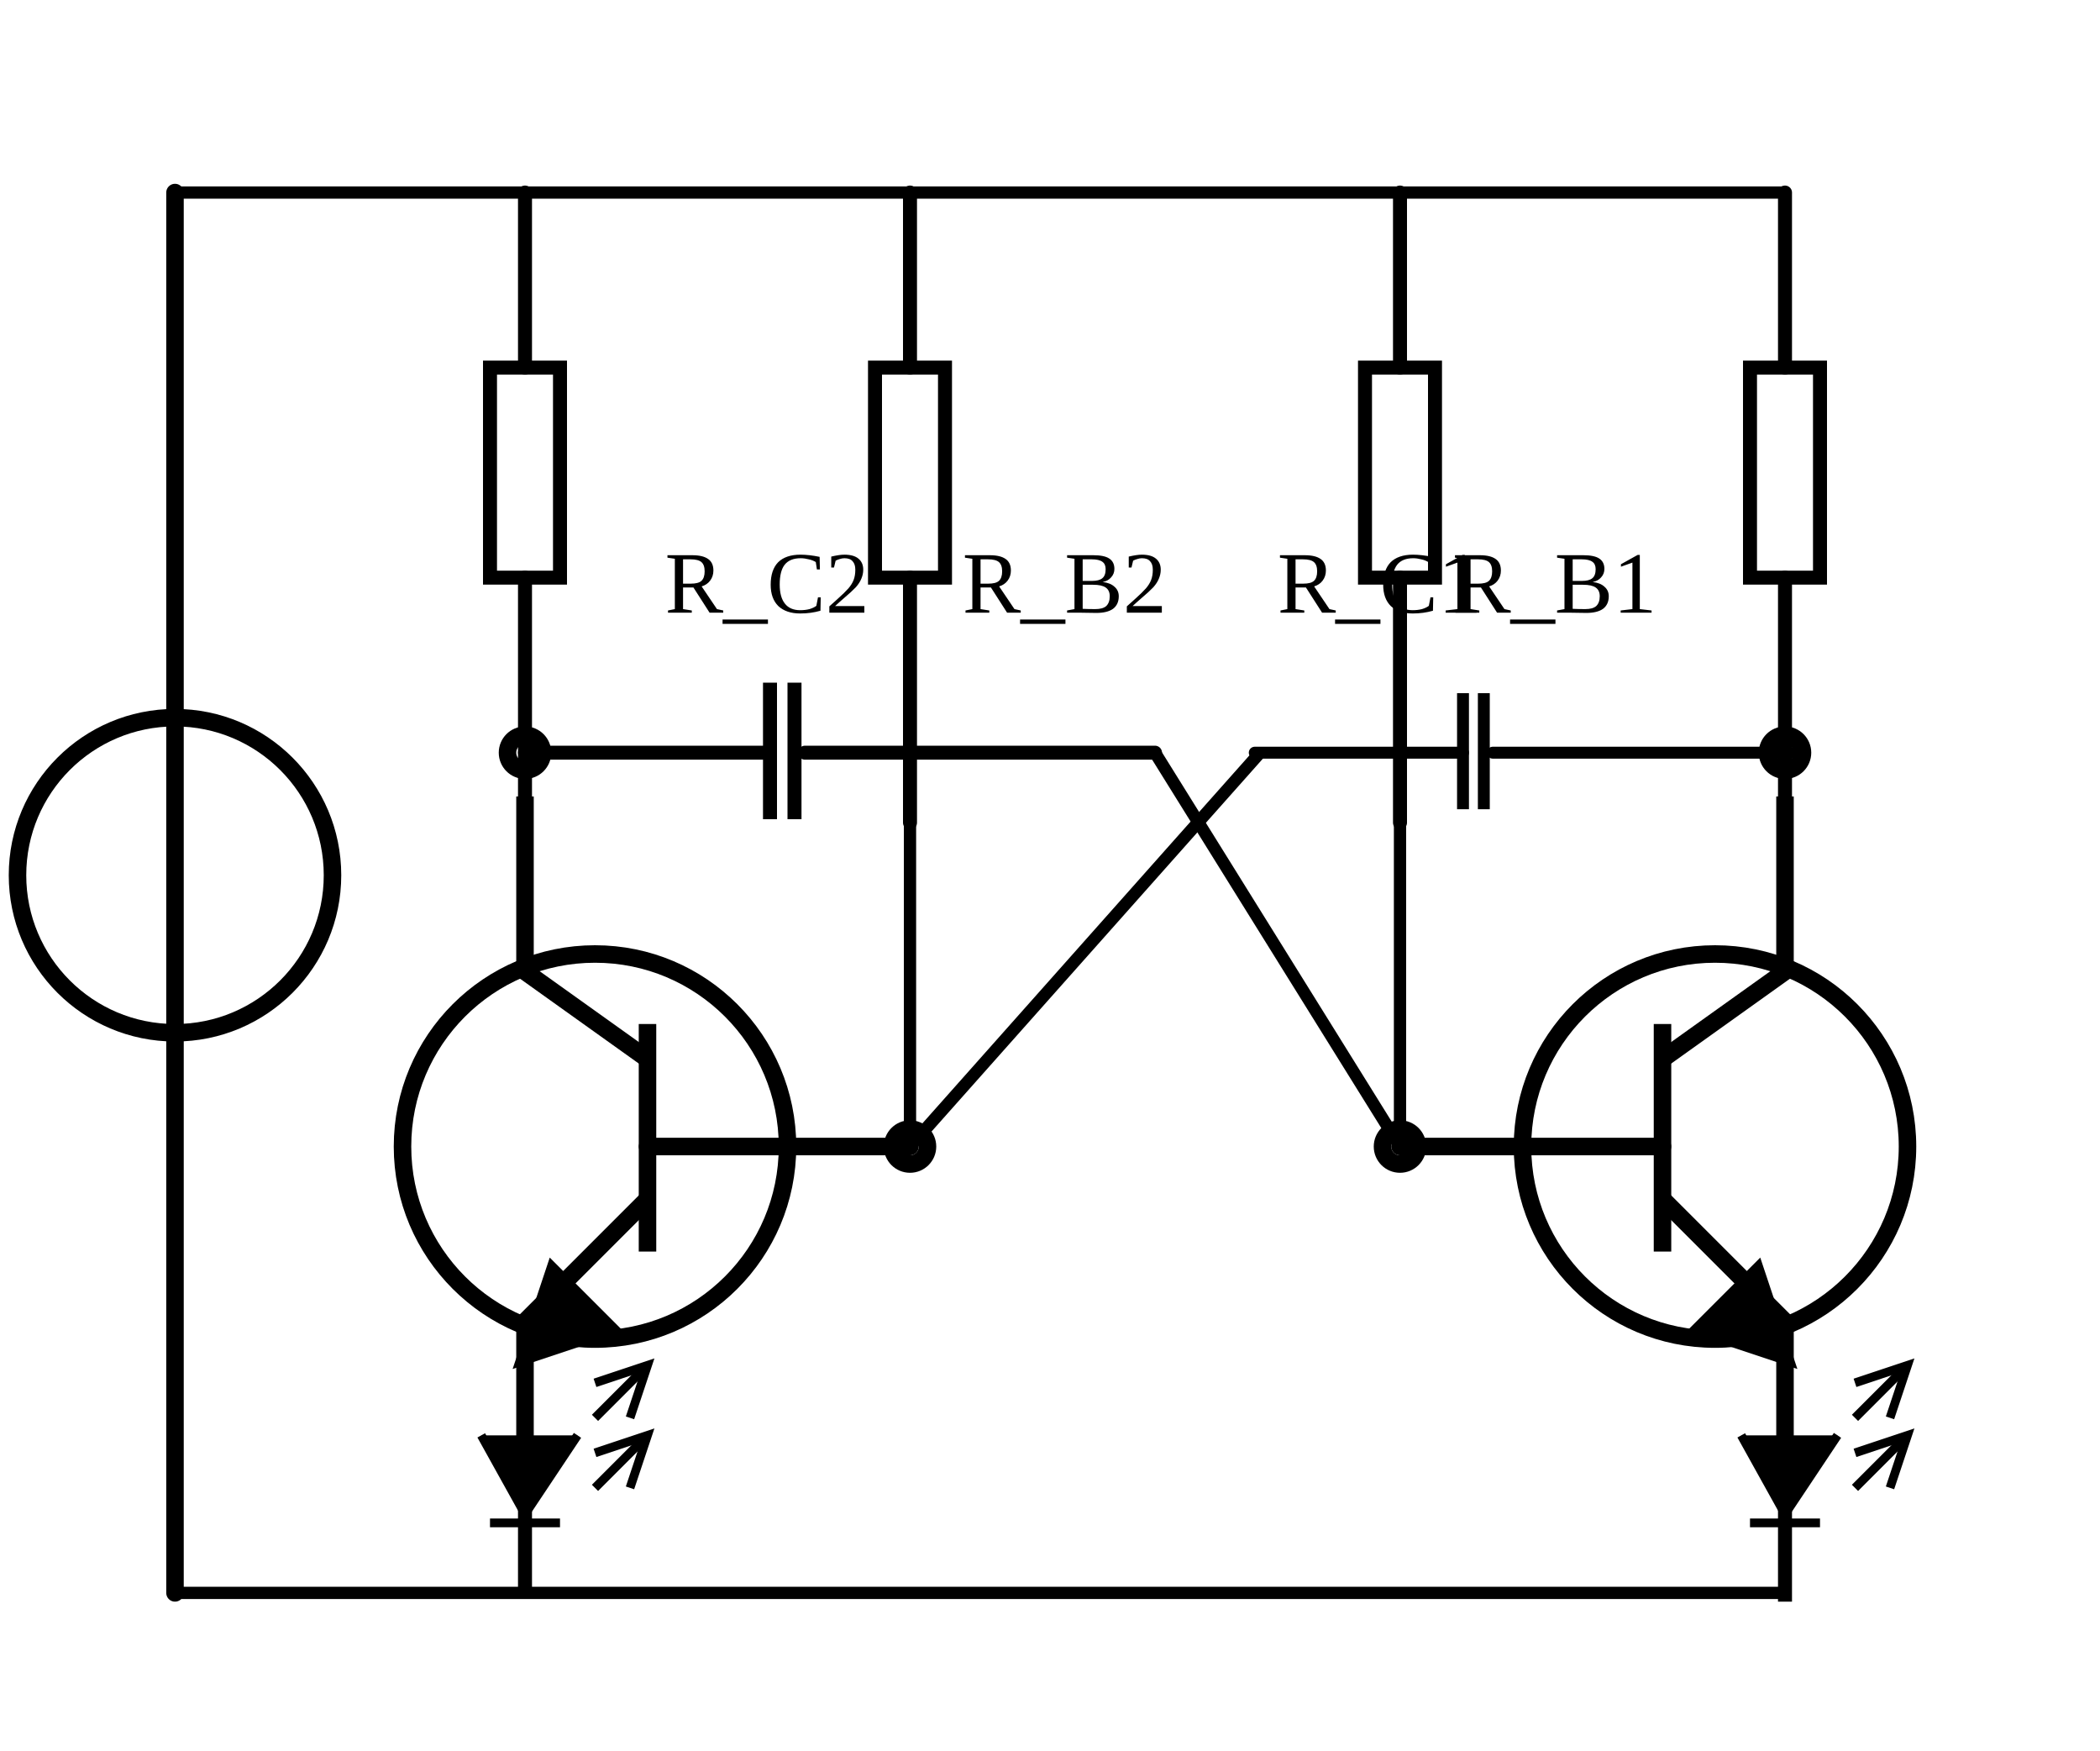
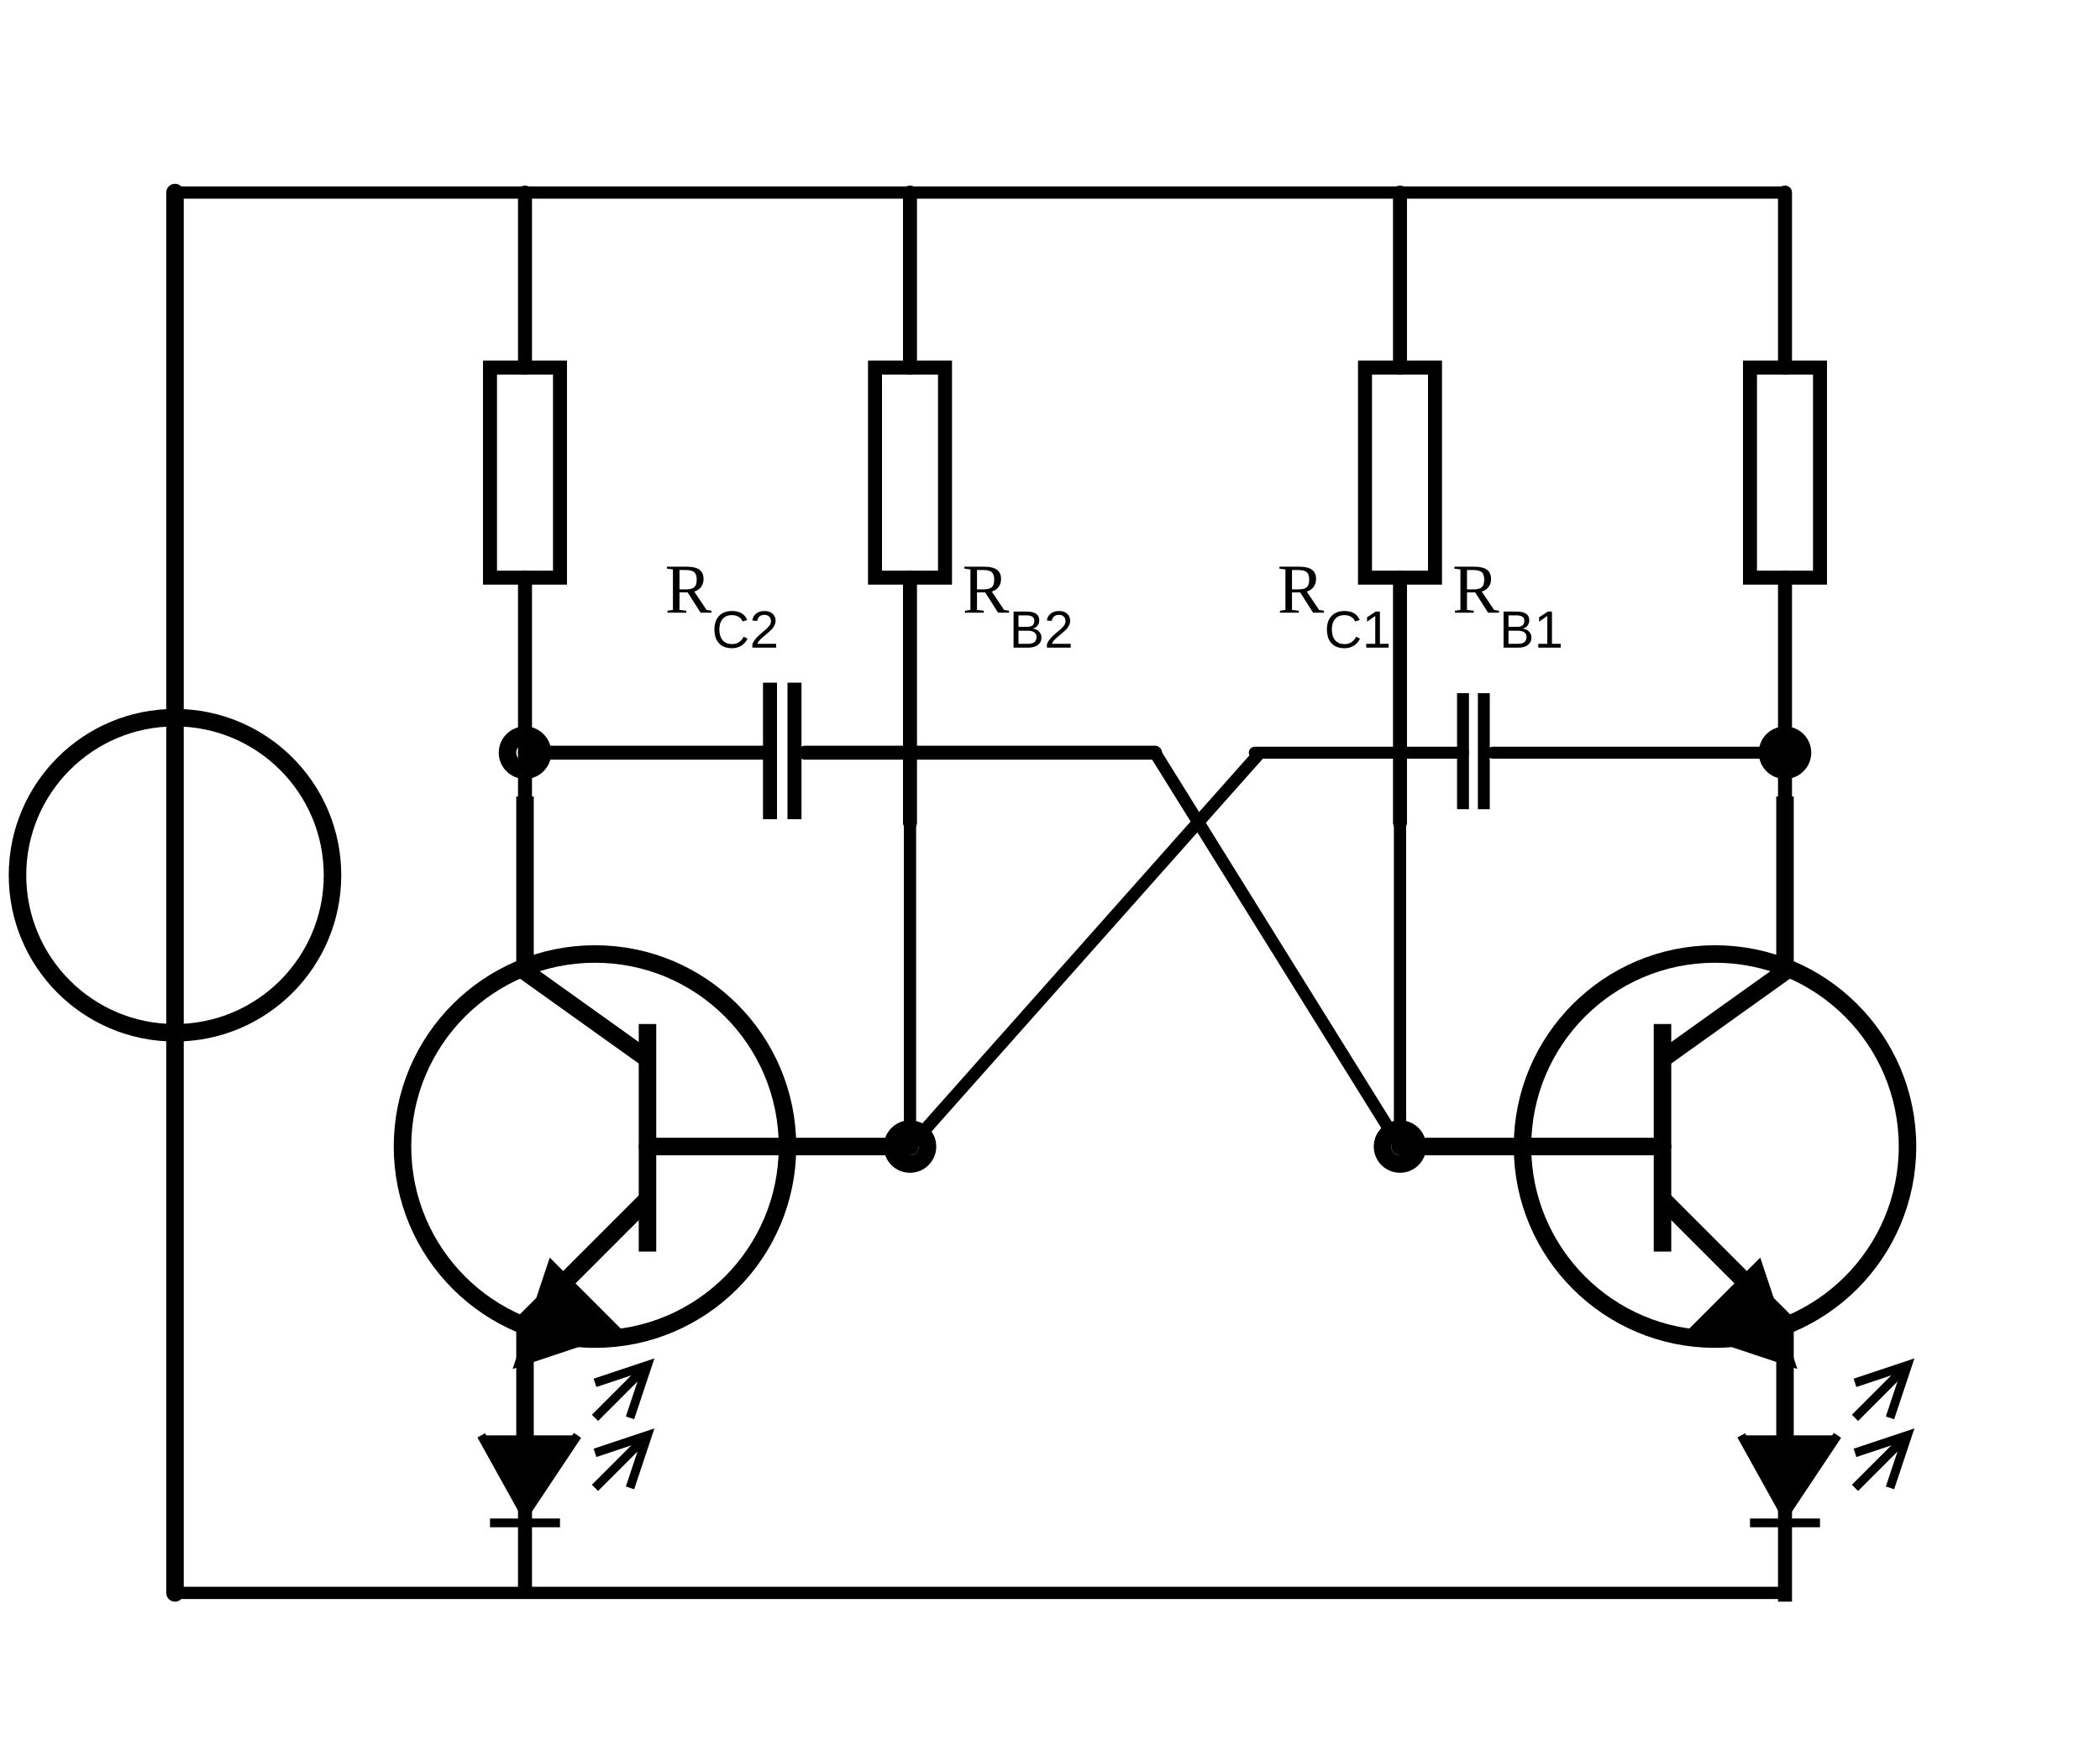
<svg xmlns="http://www.w3.org/2000/svg" width="120" height="100" viewBox="0 0 100 100">
  <defs>
    <marker id="arrowhead" markerWidth="6" markerHeight="6" refX="5" refY="3" orient="auto" markerUnits="strokeWidth">
      <path d="M0,0 L0,6 L6,3 z" fill="black" />
    </marker>
  </defs>
  <symbol id="npn">
    <g transform="translate(0 15.5)">
      <g id="npn_classic">
        <polyline points="73,20 80,15 80,05" style="stroke:black;stroke-width:1;fill:none;" />
        <line x1="58" y1="25" x2="73" y2="25" style="stroke:black;stroke-width:1;fill:none;stroke-linecap:round" />
        <line x1="73" y1="18" x2="73" y2="31" style="stroke:black;stroke-width:1;fill:none;" />
        <polyline points="73,28 80,35 80,42" style="stroke:black;stroke-width:1;fill:none;" />
        <line x1="77" y1="34" x2="80" y2="37" style="stroke:black;stroke-width:1;marker-end:url(#arrowhead)" />
        <circle cx="76" cy="25" r="11" style="stroke:black;stroke-width:1;fill:none;" />
      </g>
    </g>
  </symbol>
  <symbol id="capacitor" viewBox="0 0 200 60">
    <line x1="10" y1="30" x2="80" y2="30" stroke="currentColor" stroke-width="4" stroke-linecap="round" />
    <line x1="90" y1="30" x2="190" y2="30" stroke="currentColor" stroke-width="4" stroke-linecap="round" />
    <line x1="80" y1="10" x2="80" y2="49" stroke="black" stroke-width="4" />
    <line x1="87" y1="10" x2="87" y2="49" stroke="black" stroke-width="4" />
  </symbol>
  <symbol id="resistor" viewBox="0 0 200 60">
    <line x1="10" y1="30" x2="60" y2="30" stroke="currentColor" stroke-width="4" stroke-linecap="round" />
    <line x1="120" y1="30" x2="190" y2="30" stroke="currentColor" stroke-width="4" stroke-linecap="round" />
    <rect x="60" y="20" width="60" height="20" fill="none" stroke="currentColor" stroke-width="4" />
  </symbol>
  <symbol id="led" viewBox="0 0 200 60">
    <polyline points="55,20 60,29 66,20" fill="black" stroke="black" stroke-width="1.0" />
    <line x1="56" y1="30" x2="64" y2="30" style="stroke:black;" />
    <line x1="68" y1="18" x2="74" y2="12" stroke="black" stroke-width="1" />
    <polyline points="72,18 74,12 68,14" fill="none" stroke="black" stroke-width="1" />
    <line x1="68" y1="26" x2="74" y2="20" stroke="black" stroke-width="1" />
    <polyline points="72,26 74,20 68,22" fill="none" stroke="black" stroke-width="1" />
  </symbol>
  <circle cx="0" cy="50" r="9" style="stroke:black;fill:none;" />
  <line x1="0" y1="11" x2="0" y2="91" style="stroke:black;" stroke-linecap="round" />
  <circle cx="20" cy="43" r="1" style="stroke:black;stroke-width:1;fill:none;" />
  <circle cx="92" cy="43" r="1" style="stroke:black;stroke-width:1;fill:none;" />
  <use href="#npn" x="12" y="25" />
  <g transform="translate(100,0) scale(-1,1)">
    <use href="#npn" x="0" y="25" />
  </g>
  <g transform="translate(98,9) rotate(90)">
    <use href="#resistor" width="40" height="12" color="currentColor" />
  </g>
  <g transform="translate(26,9) rotate(90)">
    <use href="#resistor" width="40" height="12" color="currentColor" />
  </g>
  <g transform="translate(18,37)">
    <use href="#capacitor" width="40" height="12" />
  </g>
  <g transform="translate(60,37)">
    <use href="#capacitor" width="34" height="12" />
  </g>
  <line x1="0" y1="11" x2="92" y2="11" stroke="currentColor" stroke-width="0.7" stroke-linecap="round" />
  <line x1="0" y1="91" x2="92" y2="91" stroke="currentColor" stroke-width="0.7" stroke-linecap="round" />
  <line x1="56" y1="43" x2="70" y2="65.5" stroke="currentColor" stroke-width="0.7" />
  <circle cx="42" cy="65.5" r="1" style="stroke:black;stroke-width:1;fill:none;" />
  <circle cx="70" cy="65.5" r="1" style="stroke:black;stroke-width:1;fill:none;" />
  <line x1="42" y1="65.5" x2="42" y2="45" stroke="currentColor" stroke-width="0.7" />
  <line x1="70" y1="65.5" x2="70" y2="45" stroke="currentColor" stroke-width="0.7" />
  <g transform="translate(48,9) rotate(90)">
    <use href="#resistor" width="40" height="12" color="currentColor" />
  </g>
  <g transform="translate(76,9) rotate(90)">
    <use href="#resistor" width="40" height="12" color="currentColor" />
  </g>
  <g transform="translate(-10,67) scale(2,2)">
    <use href="#led" width="50" height="20" />
  </g>
  <g transform="translate(62,67) scale(2,2)">
    <use href="#led" width="50" height="20" />
  </g>
  <line x1="42" y1="65.5" x2="62" y2="43" stroke="currentColor" stroke-width="0.7" />
  <line x1="20" y1="82" x2="20" y2="91" stroke="currentColor" stroke-width="0.8" />
  <line x1="92" y1="82" x2="92" y2="91.5" stroke="currentColor" stroke-width="0.8" />
-   <text x="45" y="35" font-size="5">R_B2</text>
-   <text x="73" y="35" font-size="5">R_B1</text>
-   <text x="28" y="35" font-size="5">R_C2</text>
-   <text x="63" y="35" font-size="5">R_C1</text>
+   <text x="45" y="35" font-size="4">
+     <tspan>R</tspan>
+     <tspan dx="-1" dy="2" font-size="3" font-family="arial">B2</tspan>
+   </text>
+   <text x="73" y="35" font-size="4">
+     <tspan>R</tspan>
+     <tspan dx="-1" dy="2" font-size="3" font-family="arial">B1</tspan>
+   </text>
+   <text x="28" y="35" font-size="4">
+     <tspan>R</tspan>
+     <tspan dx="-1" dy="2" font-size="3" font-family="arial">C2</tspan>
+   </text>
+   <text x="63" y="35" font-size="4">
+     <tspan>R</tspan>
+     <tspan dx="-1" dy="2" font-size="3" font-family="arial">C1</tspan>
+   </text>
</svg>
